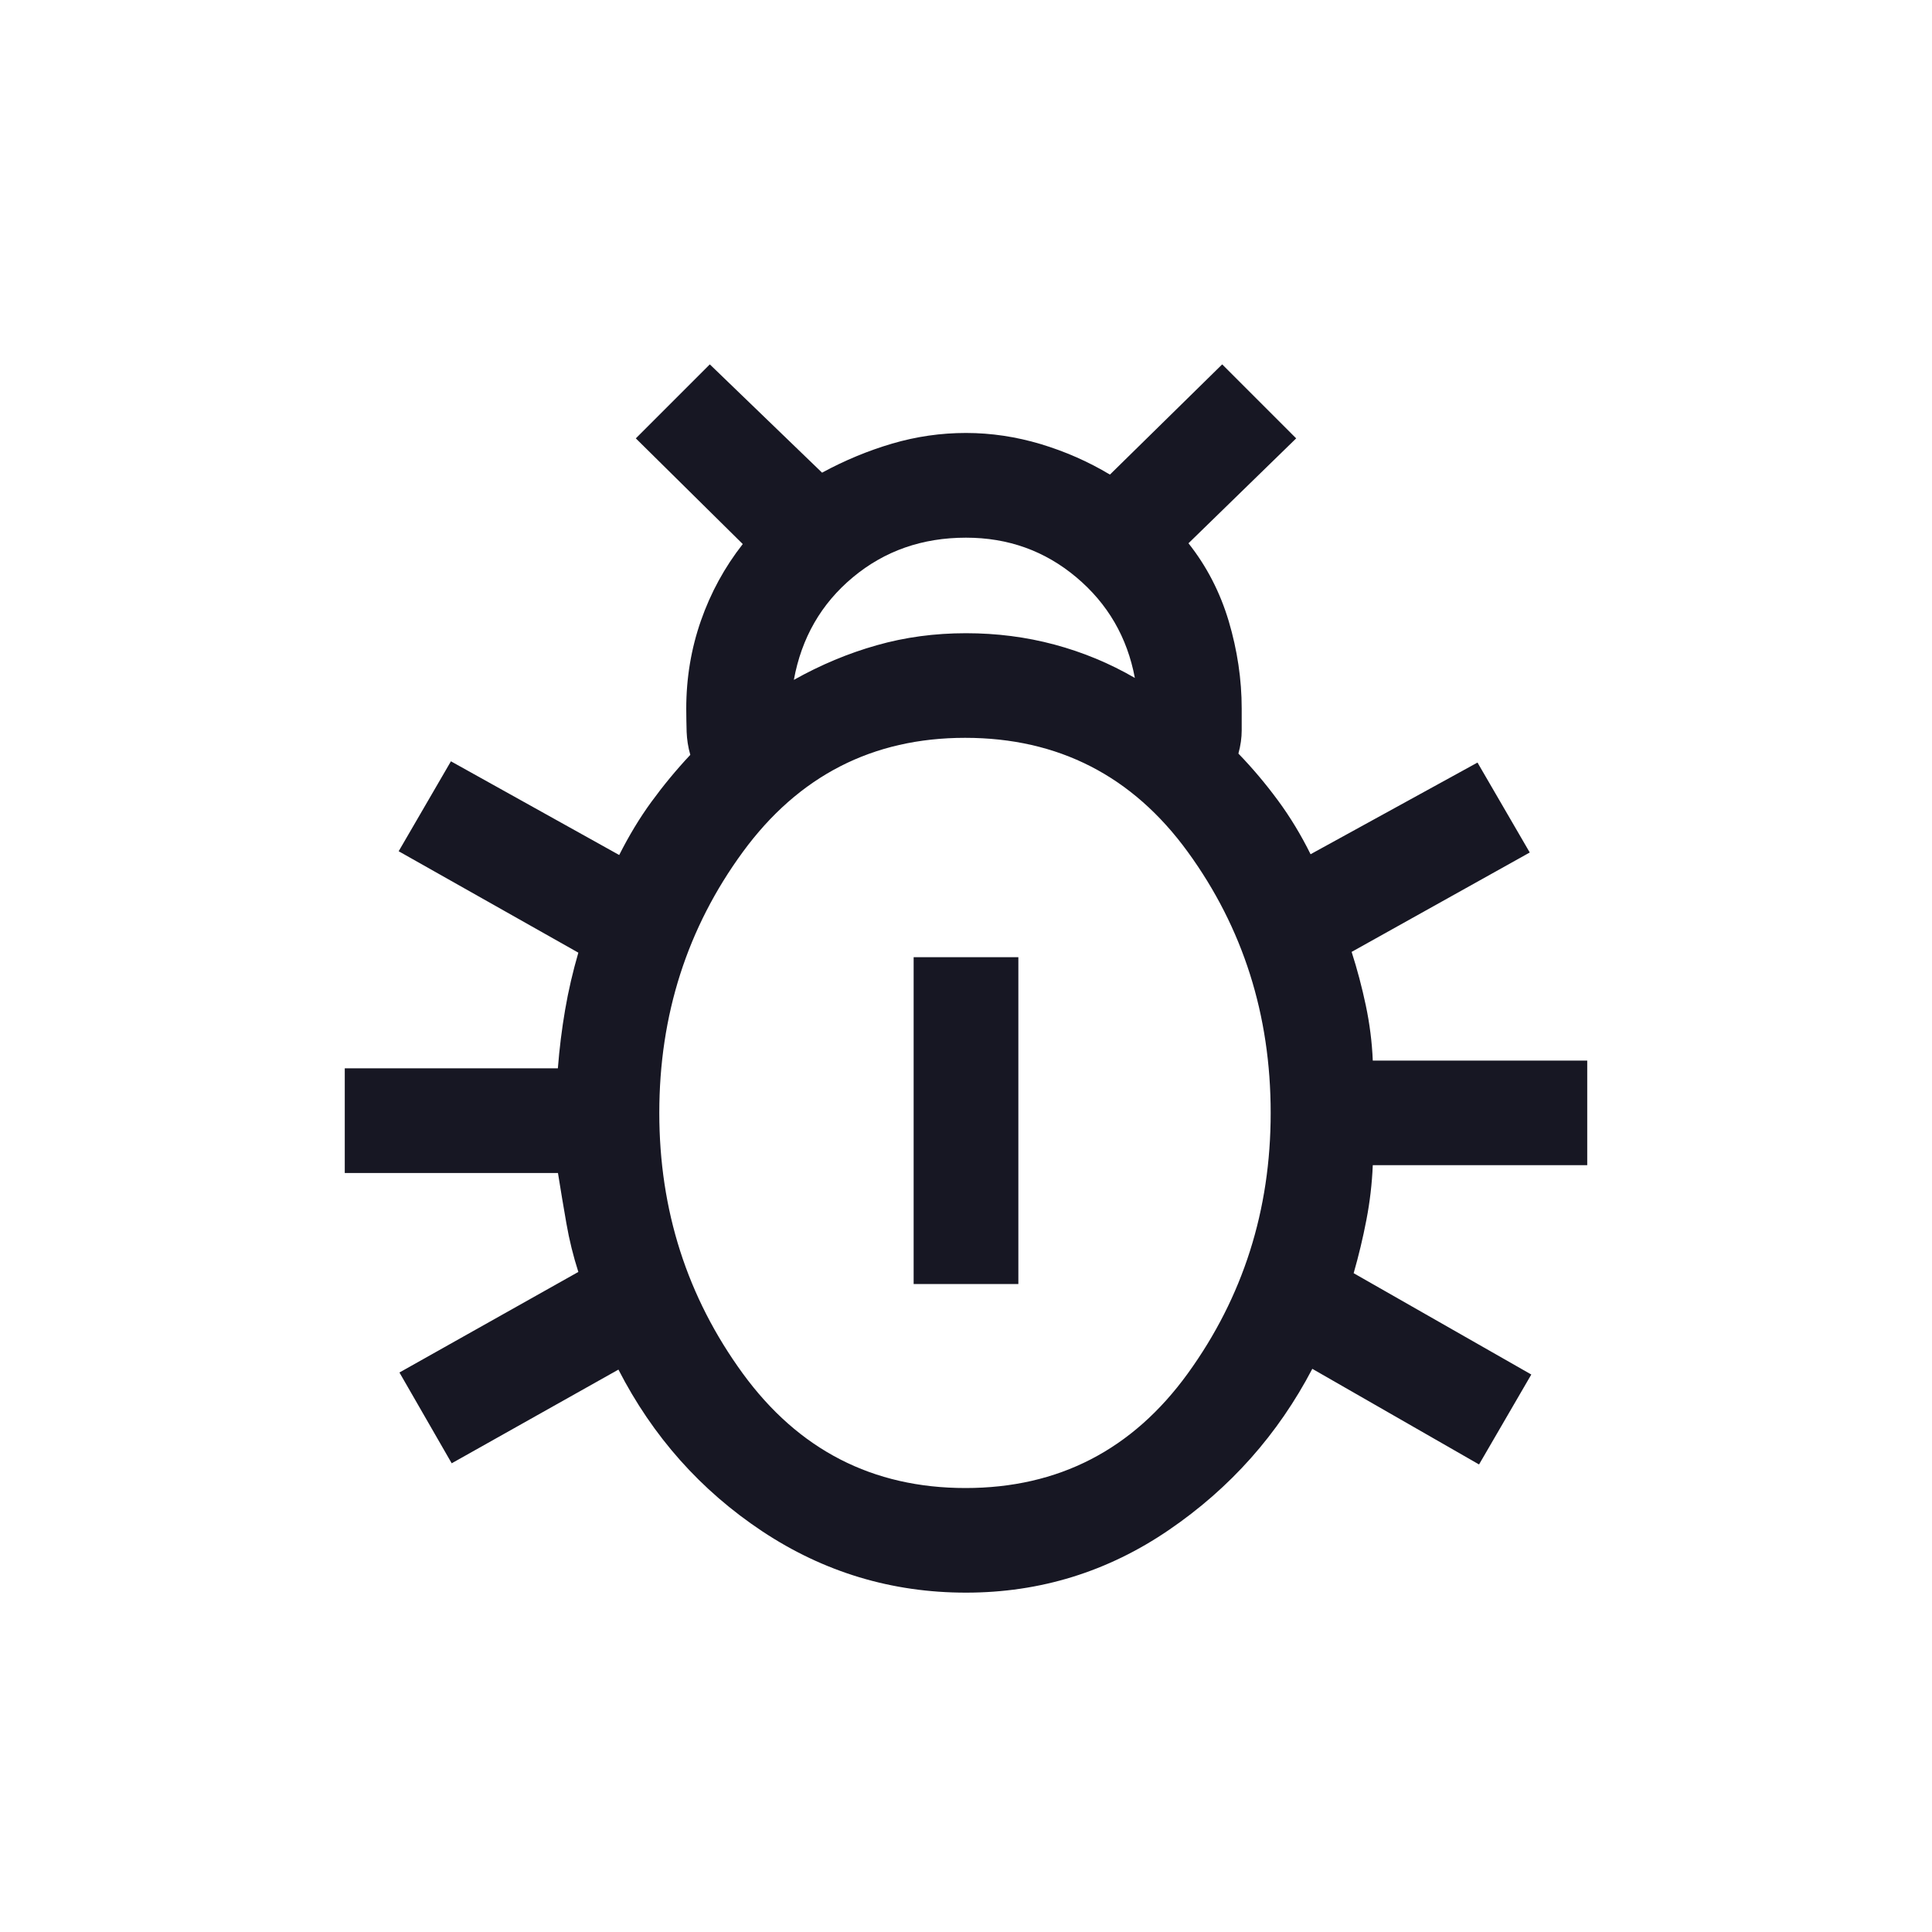
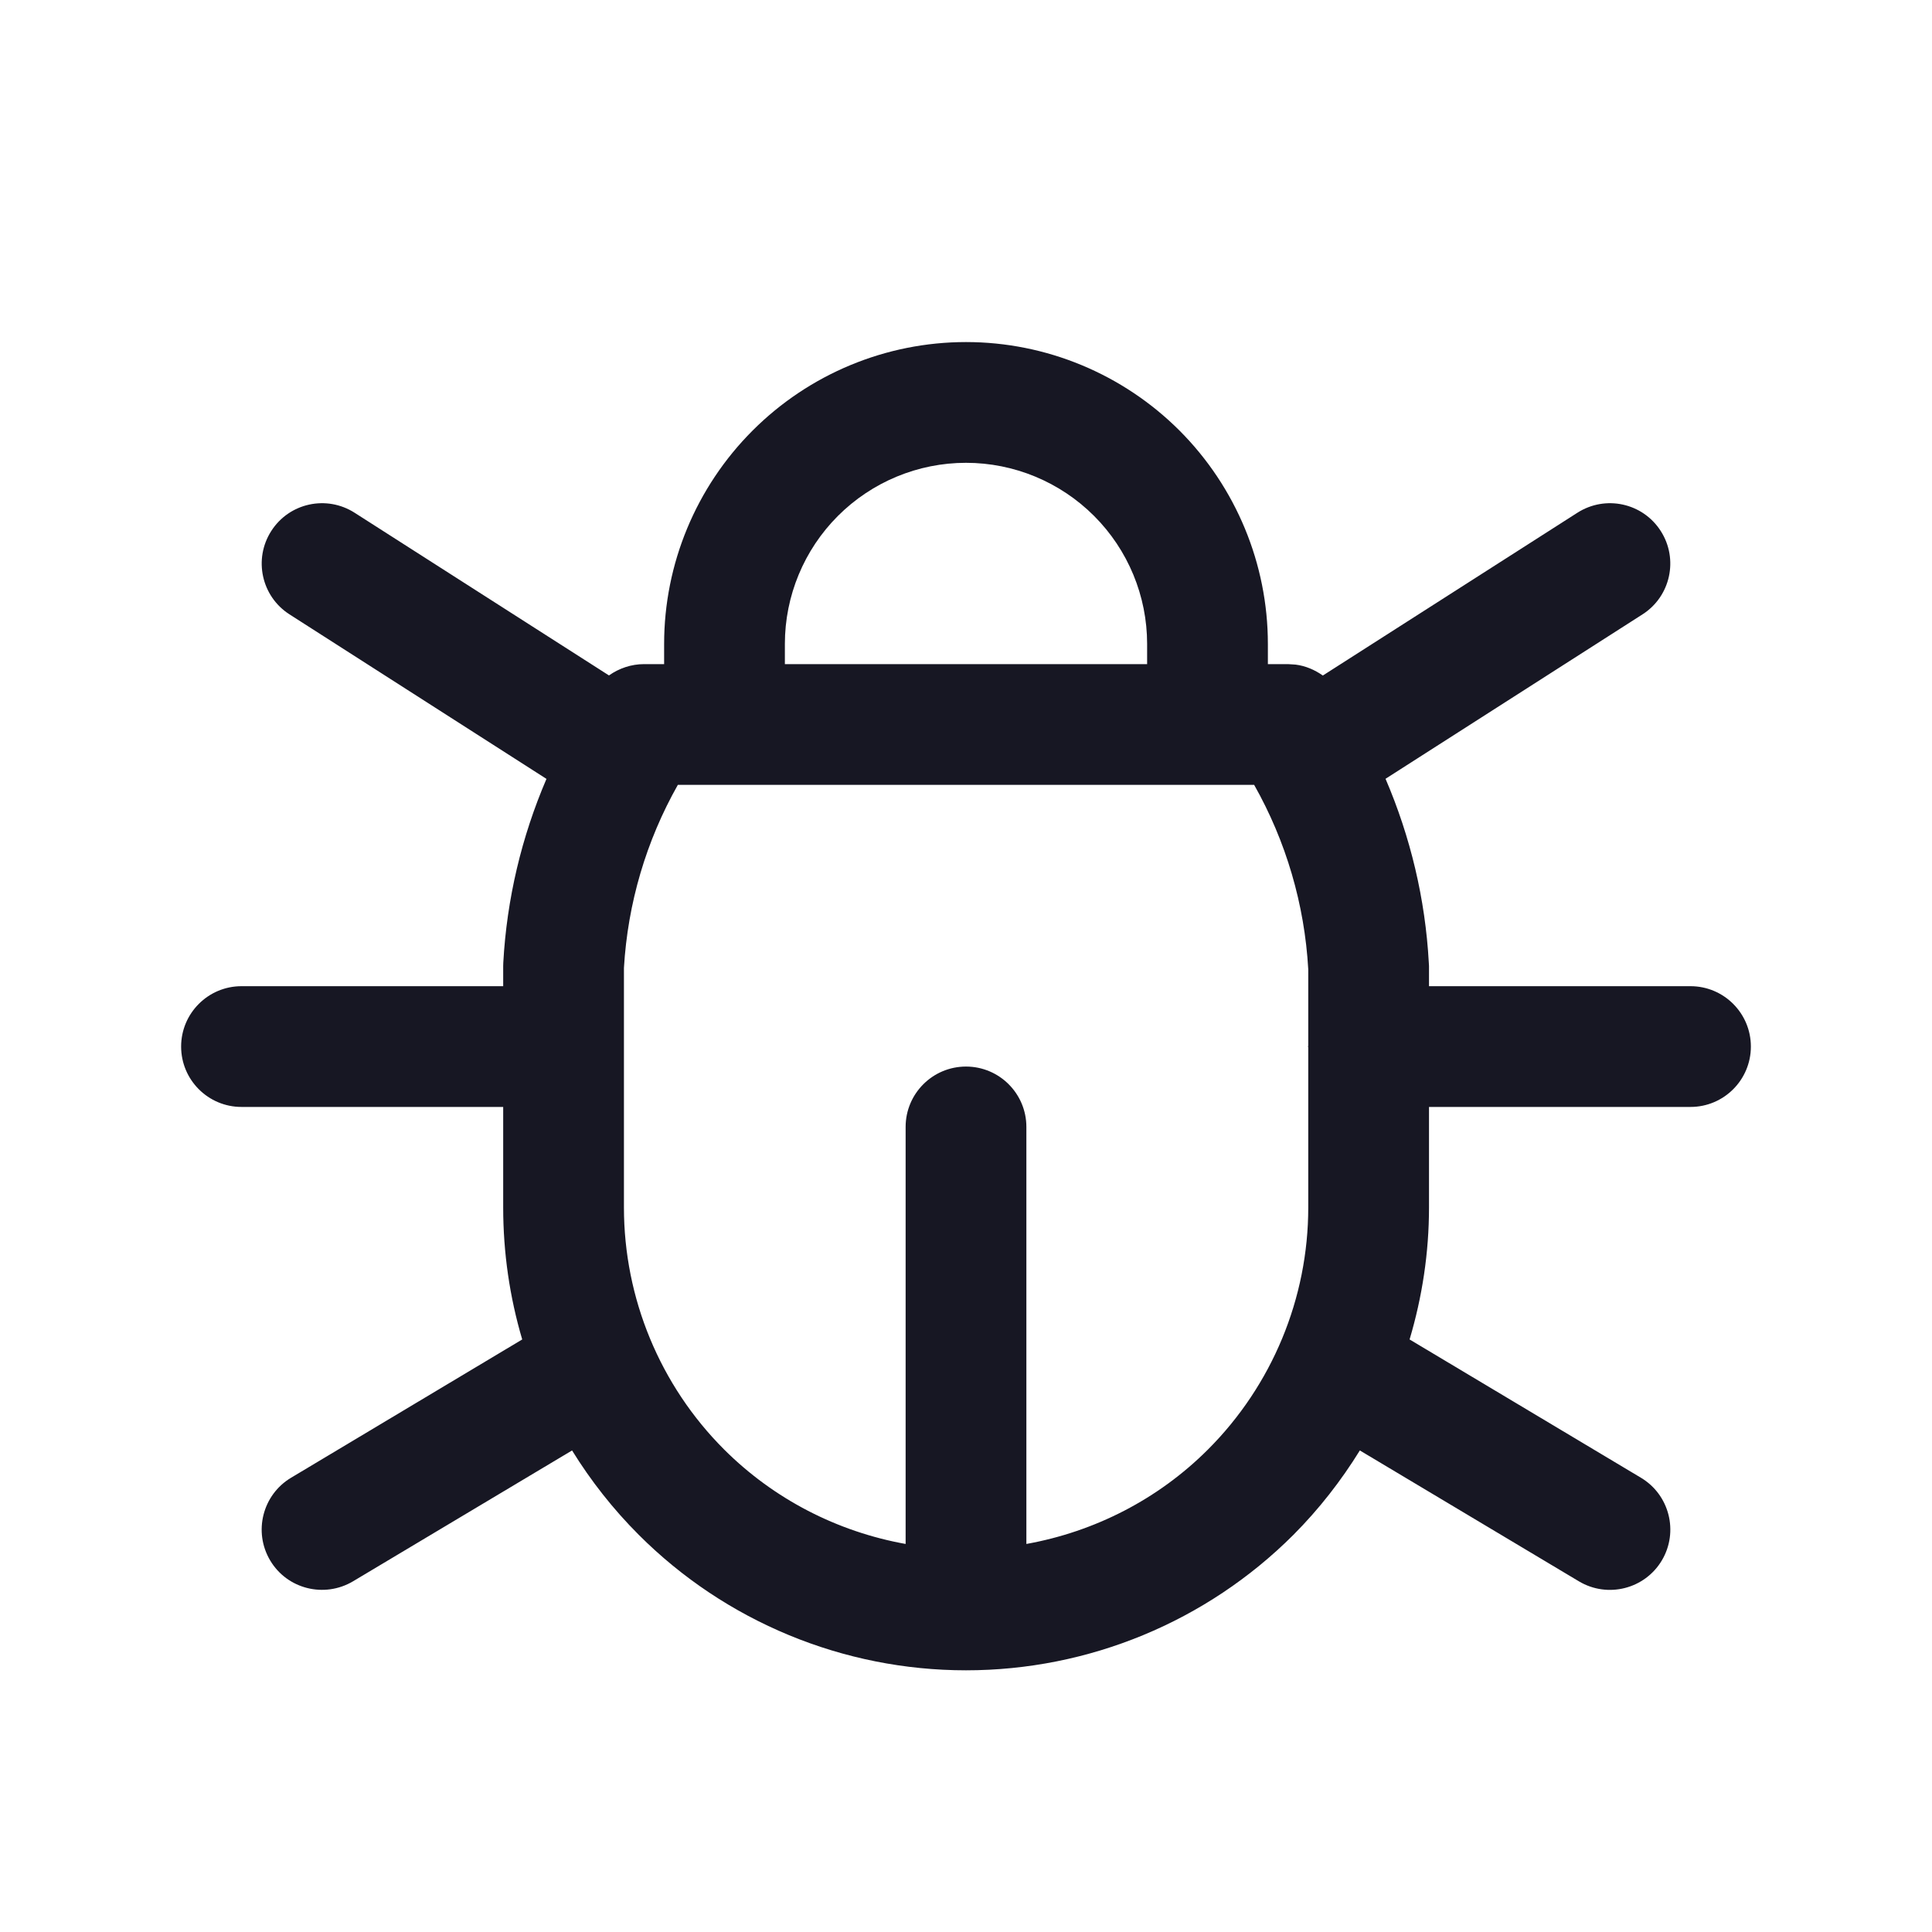
<svg xmlns="http://www.w3.org/2000/svg" width="20" height="20" viewBox="0 0 20 20" fill="none">
-   <path d="M10 16.487C9.232 16.487 8.529 16.275 7.891 15.852C7.253 15.428 6.757 14.87 6.402 14.178L4.676 15.148L4.135 14.208L5.987 13.167C5.935 13.005 5.893 12.837 5.863 12.663C5.833 12.489 5.803 12.315 5.776 12.143H3.569V11.059H5.775C5.791 10.854 5.816 10.652 5.85 10.454C5.884 10.255 5.93 10.058 5.987 9.862L4.127 8.812L4.668 7.881L6.41 8.851C6.511 8.651 6.621 8.468 6.743 8.301C6.864 8.135 6.998 7.972 7.146 7.814C7.123 7.735 7.111 7.655 7.108 7.576C7.106 7.496 7.104 7.417 7.104 7.337C7.104 7.018 7.155 6.714 7.256 6.425C7.357 6.136 7.501 5.872 7.689 5.632L6.582 4.538L7.348 3.772L8.51 4.893C8.746 4.765 8.988 4.665 9.236 4.592C9.485 4.519 9.739 4.482 10 4.482C10.261 4.482 10.518 4.521 10.773 4.597C11.028 4.674 11.267 4.779 11.49 4.913L12.652 3.772L13.418 4.538L12.303 5.624C12.491 5.861 12.63 6.13 12.72 6.431C12.809 6.732 12.854 7.034 12.854 7.335V7.561C12.854 7.637 12.843 7.717 12.82 7.801C12.968 7.954 13.104 8.116 13.23 8.287C13.356 8.458 13.468 8.643 13.567 8.843L15.295 7.894L15.836 8.825L13.992 9.854C14.05 10.034 14.099 10.22 14.139 10.409C14.179 10.599 14.203 10.789 14.211 10.979H16.431V12.062H14.211C14.203 12.253 14.181 12.441 14.145 12.628C14.109 12.815 14.065 12.999 14.013 13.18L15.852 14.229L15.311 15.16L13.585 14.17C13.23 14.848 12.736 15.404 12.102 15.837C11.469 16.27 10.768 16.487 10 16.487ZM8.218 7.038C8.495 6.883 8.78 6.763 9.075 6.68C9.369 6.596 9.678 6.555 10 6.555C10.317 6.555 10.623 6.594 10.917 6.673C11.211 6.752 11.488 6.867 11.748 7.018C11.669 6.597 11.467 6.249 11.142 5.976C10.816 5.702 10.436 5.566 10 5.566C9.548 5.566 9.158 5.702 8.829 5.976C8.501 6.249 8.297 6.604 8.218 7.038ZM9.995 15.404C10.957 15.404 11.724 15.008 12.296 14.218C12.868 13.427 13.154 12.528 13.154 11.521C13.154 10.507 12.868 9.606 12.296 8.819C11.724 8.032 10.955 7.638 9.991 7.638C9.033 7.638 8.266 8.032 7.69 8.819C7.114 9.606 6.825 10.507 6.825 11.521C6.825 12.528 7.113 13.427 7.689 14.218C8.265 15.008 9.033 15.404 9.995 15.404ZM9.458 13.292V9.909H10.542V13.292H9.458Z" fill="#171723" />
+   <path fill-rule="evenodd" clip-rule="evenodd" d="M10 3.541C10.829 3.541 11.623 3.871 12.21 4.457C12.795 5.043 13.125 5.838 13.125 6.666V6.875H13.334L13.412 6.88C13.515 6.893 13.61 6.934 13.694 6.993L16.329 5.308C16.62 5.122 17.006 5.206 17.192 5.497C17.378 5.787 17.294 6.174 17.003 6.36L14.343 8.062C14.601 8.663 14.755 9.307 14.791 9.966C14.792 9.977 14.793 9.989 14.793 10V10.209H17.5C17.845 10.209 18.125 10.489 18.125 10.834C18.125 11.179 17.845 11.459 17.5 11.459H14.793V12.5C14.793 12.967 14.723 13.426 14.592 13.866L16.986 15.297C17.282 15.473 17.38 15.857 17.203 16.154C17.026 16.45 16.642 16.547 16.345 16.37L14.077 15.015C13.883 15.329 13.654 15.623 13.389 15.889C12.49 16.787 11.271 17.291 10 17.291C8.73 17.291 7.511 16.787 6.613 15.889C6.347 15.623 6.116 15.329 5.922 15.015L3.654 16.37C3.357 16.546 2.973 16.45 2.797 16.154C2.62 15.857 2.718 15.473 3.014 15.297L5.406 13.866C5.276 13.427 5.209 12.967 5.209 12.5V11.459H2.5C2.155 11.459 1.875 11.179 1.875 10.834C1.875 10.489 2.155 10.209 2.5 10.209H5.209V10L5.21 9.966C5.246 9.307 5.399 8.664 5.657 8.063L2.997 6.36C2.706 6.174 2.622 5.787 2.808 5.497C2.994 5.206 3.38 5.122 3.671 5.308L6.304 6.992C6.409 6.918 6.535 6.875 6.667 6.875H6.875V6.666C6.875 5.838 7.205 5.043 7.791 4.457C8.377 3.871 9.171 3.541 10 3.541ZM7.017 8.125C6.689 8.705 6.498 9.352 6.459 10.02V12.5C6.459 13.439 6.832 14.341 7.496 15.005C8.011 15.519 8.668 15.856 9.375 15.983V11.666C9.375 11.321 9.655 11.041 10 11.041C10.345 11.041 10.625 11.321 10.625 11.666V15.983C11.332 15.856 11.99 15.52 12.505 15.005C13.169 14.341 13.543 13.439 13.543 12.5V10.845C13.542 10.841 13.541 10.837 13.541 10.834C13.541 10.83 13.542 10.825 13.543 10.822V10.034C13.505 9.362 13.313 8.709 12.983 8.125H7.017ZM10 4.791C9.503 4.791 9.026 4.989 8.674 5.341C8.323 5.692 8.125 6.169 8.125 6.666V6.875H11.875V6.666C11.875 6.169 11.677 5.692 11.326 5.341C10.974 4.989 10.497 4.791 10 4.791Z" fill="#171723" />
</svg>
